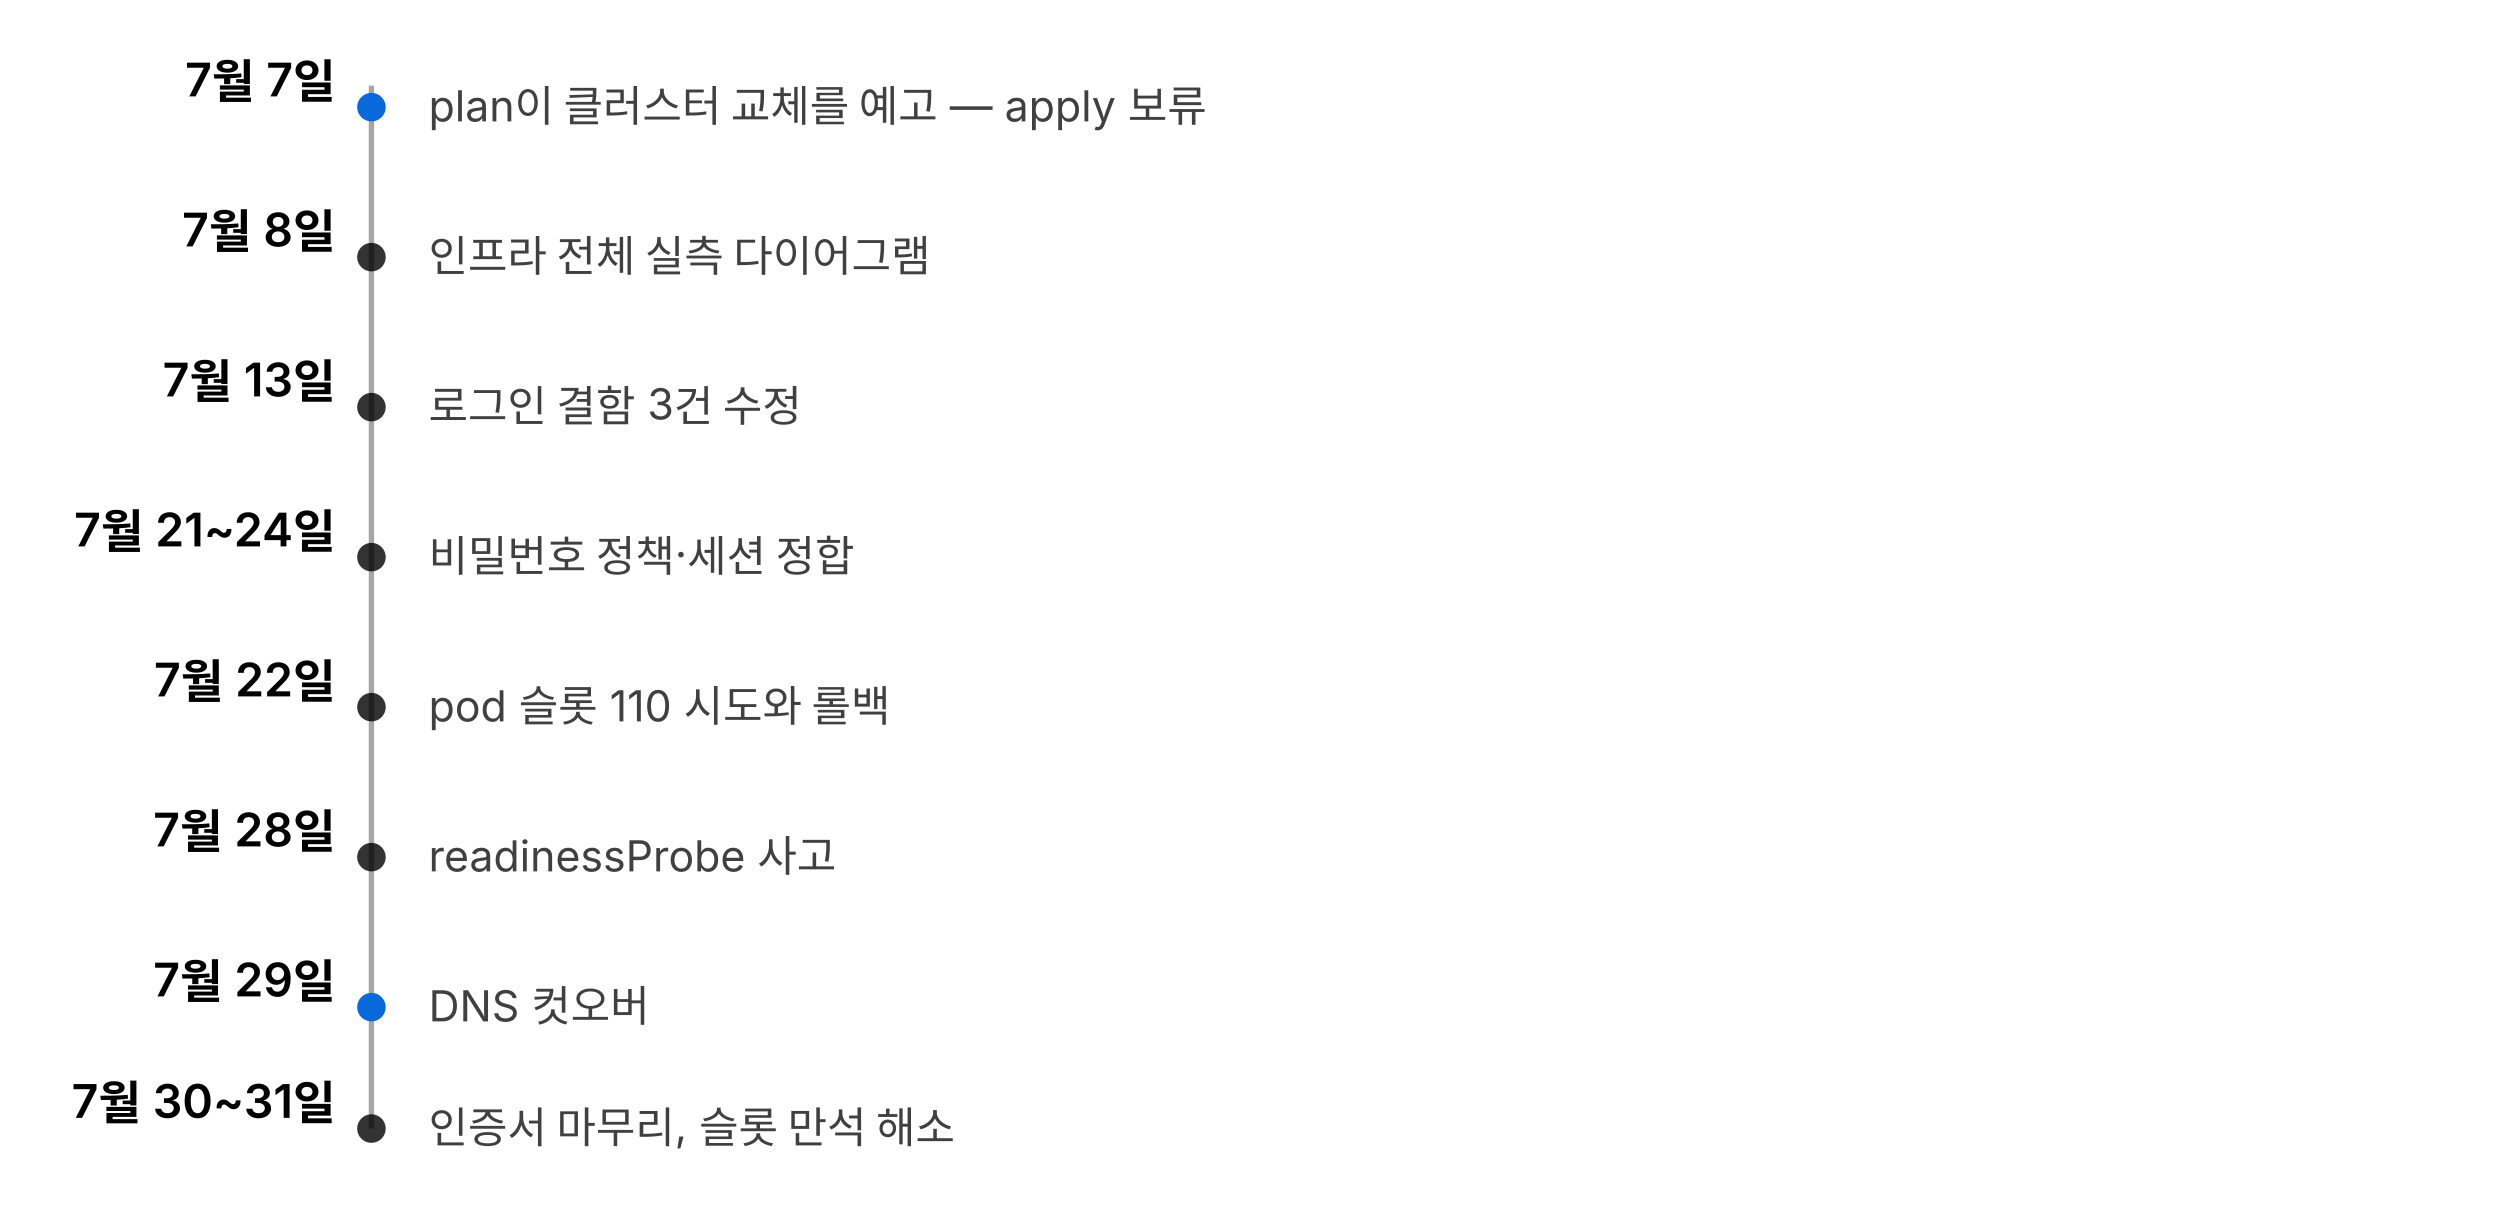
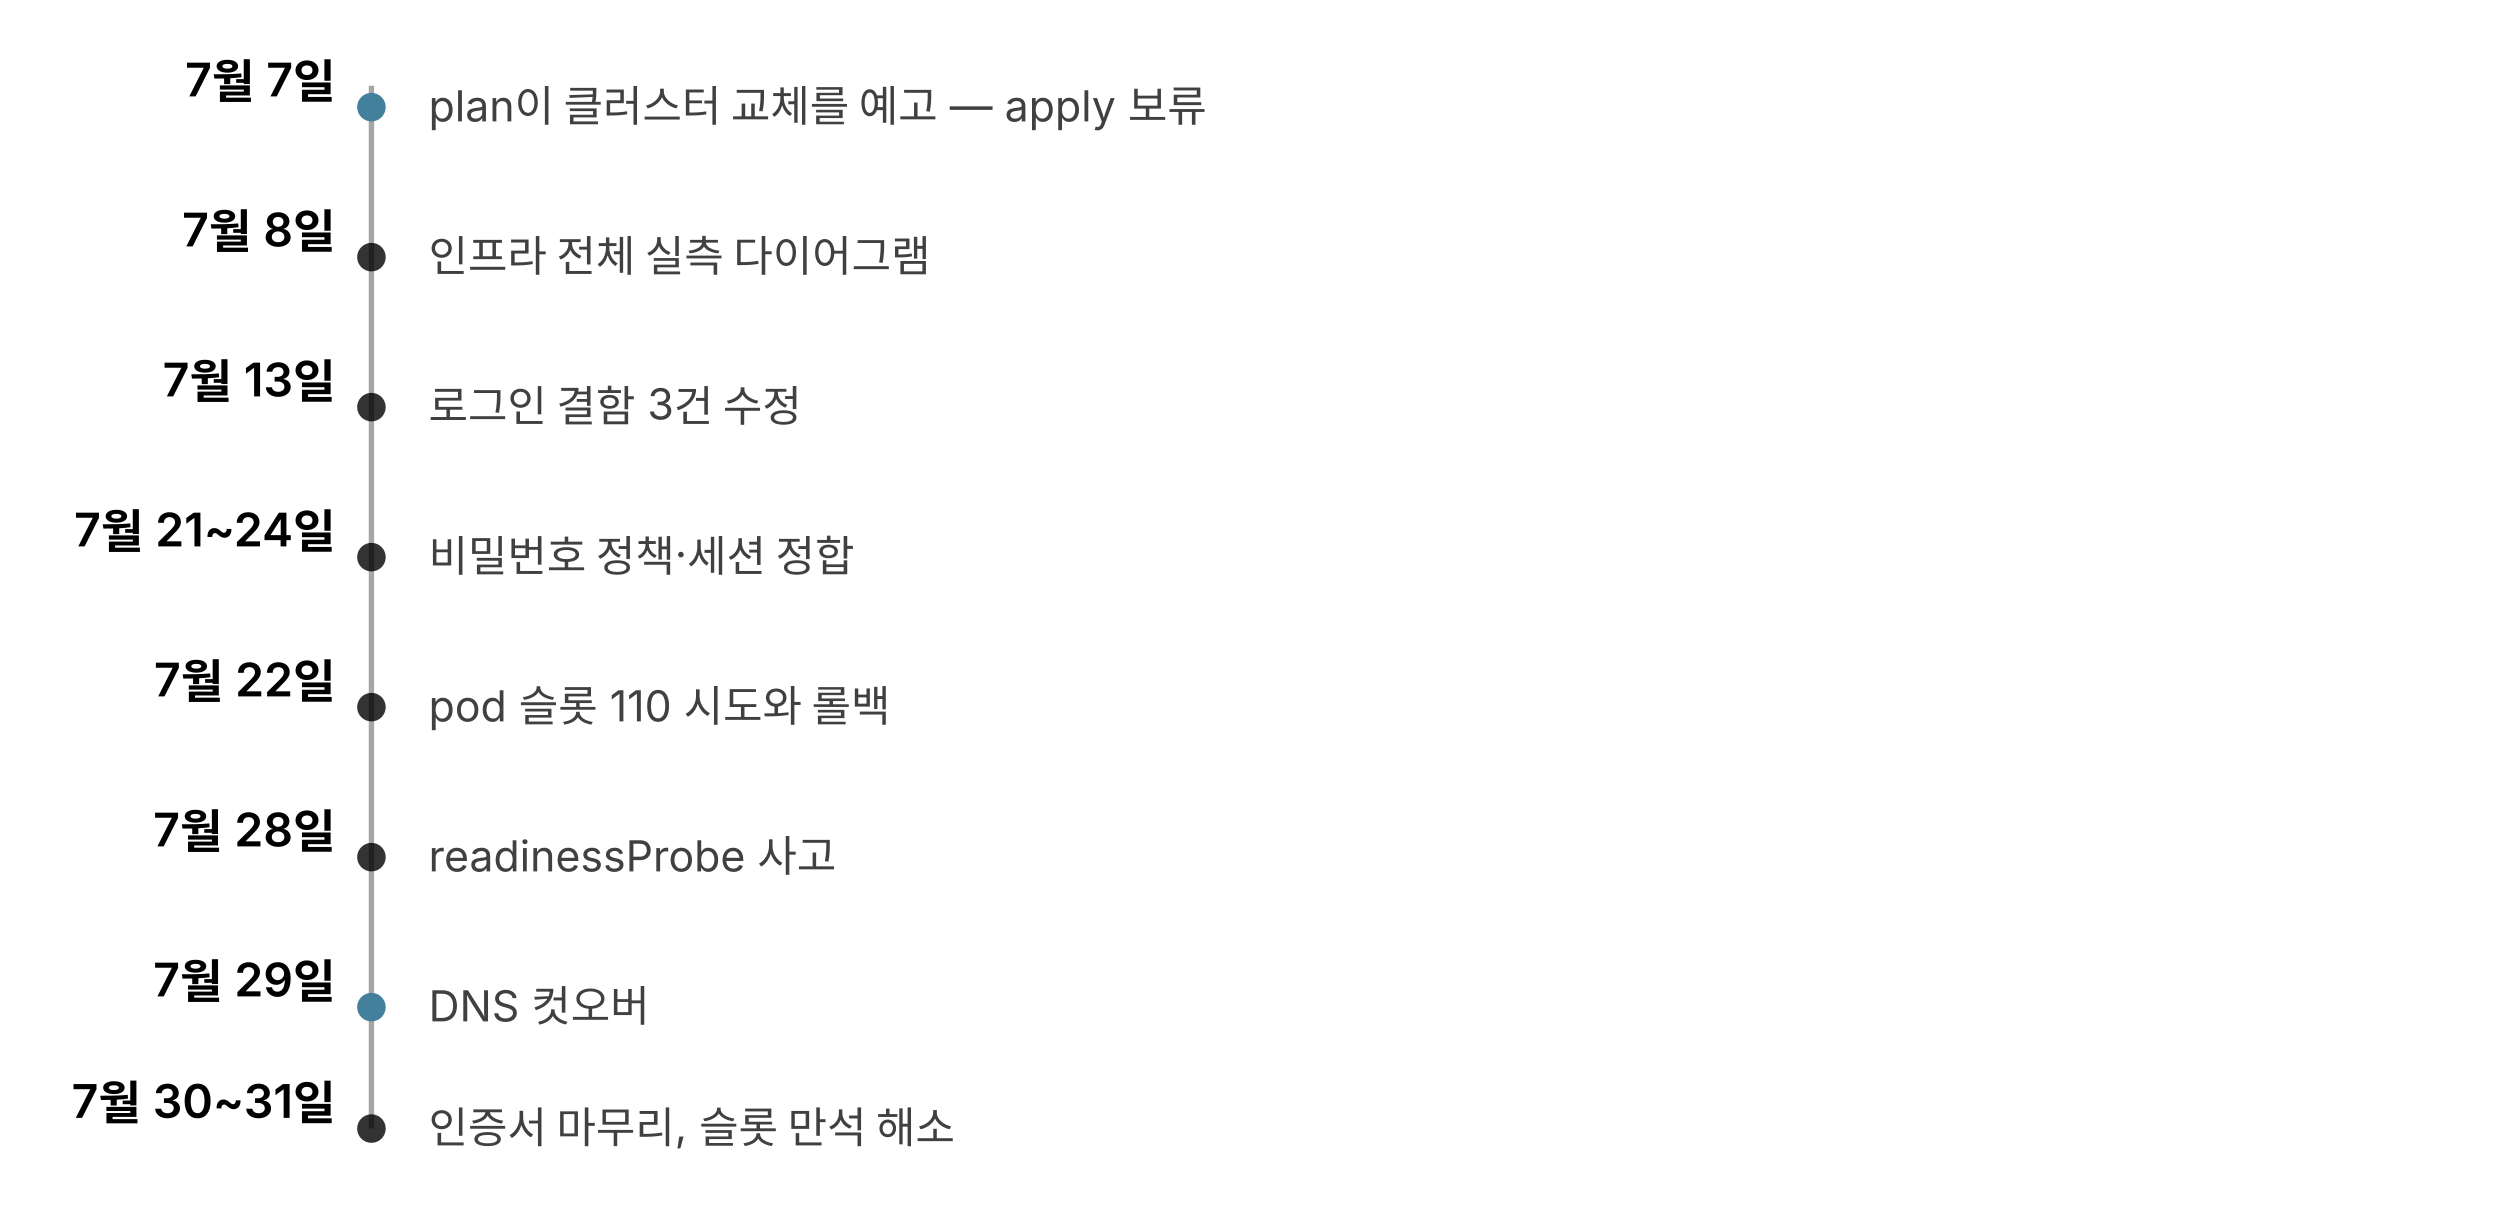
<svg xmlns="http://www.w3.org/2000/svg" viewBox="0 0 700 340" role="img" aria-label="EKS에서 OKE로 2편 타임라인: 7월 7일 plan이 클러스터 교체를 예고해 apply 보류, 7월 8일 인프라 전체 실측 다이어그램, 7월 13일 로그인 결함 3건 수정, 7월 21일부터 24일까지 비밀번호 정책과 세션 정합, 7월 22일 pod 슬롯 110 시도와 롤백, 7월 28일 readinessProbe 사고, 7월 29일 DNS 컷오버, 7월 30일부터 31일까지 인증서 마무리와 슬롯 만석 해소">
  <style>
    text { font-family: system-ui, -apple-system, sans-serif; fill: currentColor; }
    .date { font-size: 13px; font-weight: 600; }
    .desc { font-size: 12px; opacity: .75; }
    .axis { stroke: currentColor; stroke-width: 1.5; opacity: .35; }
    .dot { fill: currentColor; opacity: .8; }
-     .dot-hl { fill: #0969da; }
+     .dot-hl { fill: #43809c; }
  </style>
  <line x1="104" y1="24" x2="104" y2="316" class="axis" />
  <circle cx="104" cy="30" r="4" class="dot-hl" />
  <text x="94" y="27" text-anchor="end" class="date">7월 7일</text>
  <text x="120" y="34" class="desc">plan이 클러스터 교체를 예고 — apply 보류</text>
  <circle cx="104" cy="72" r="4" class="dot" />
  <text x="94" y="69" text-anchor="end" class="date">7월 8일</text>
  <text x="120" y="76" class="desc">인프라 전체 실측 다이어그램</text>
  <circle cx="104" cy="114" r="4" class="dot" />
  <text x="94" y="111" text-anchor="end" class="date">7월 13일</text>
  <text x="120" y="118" class="desc">로그인 결함 3건 수정</text>
  <circle cx="104" cy="156" r="4" class="dot" />
  <text x="94" y="153" text-anchor="end" class="date">7월 21~24일</text>
  <text x="120" y="160" class="desc">비밀번호 정책·세션 정합</text>
  <circle cx="104" cy="198" r="4" class="dot" />
  <text x="94" y="195" text-anchor="end" class="date">7월 22일</text>
  <text x="120" y="202" class="desc">pod 슬롯 110 시도와 롤백</text>
  <circle cx="104" cy="240" r="4" class="dot" />
  <text x="94" y="237" text-anchor="end" class="date">7월 28일</text>
  <text x="120" y="244" class="desc">readinessProbe 사고</text>
  <circle cx="104" cy="282" r="4" class="dot-hl" />
  <text x="94" y="279" text-anchor="end" class="date">7월 29일</text>
  <text x="120" y="286" class="desc">DNS 컷오버</text>
  <circle cx="104" cy="316" r="4" class="dot" />
  <text x="94" y="313" text-anchor="end" class="date">7월 30~31일</text>
  <text x="120" y="320" class="desc">인증서 마무리, 슬롯 만석 해소</text>
</svg>
